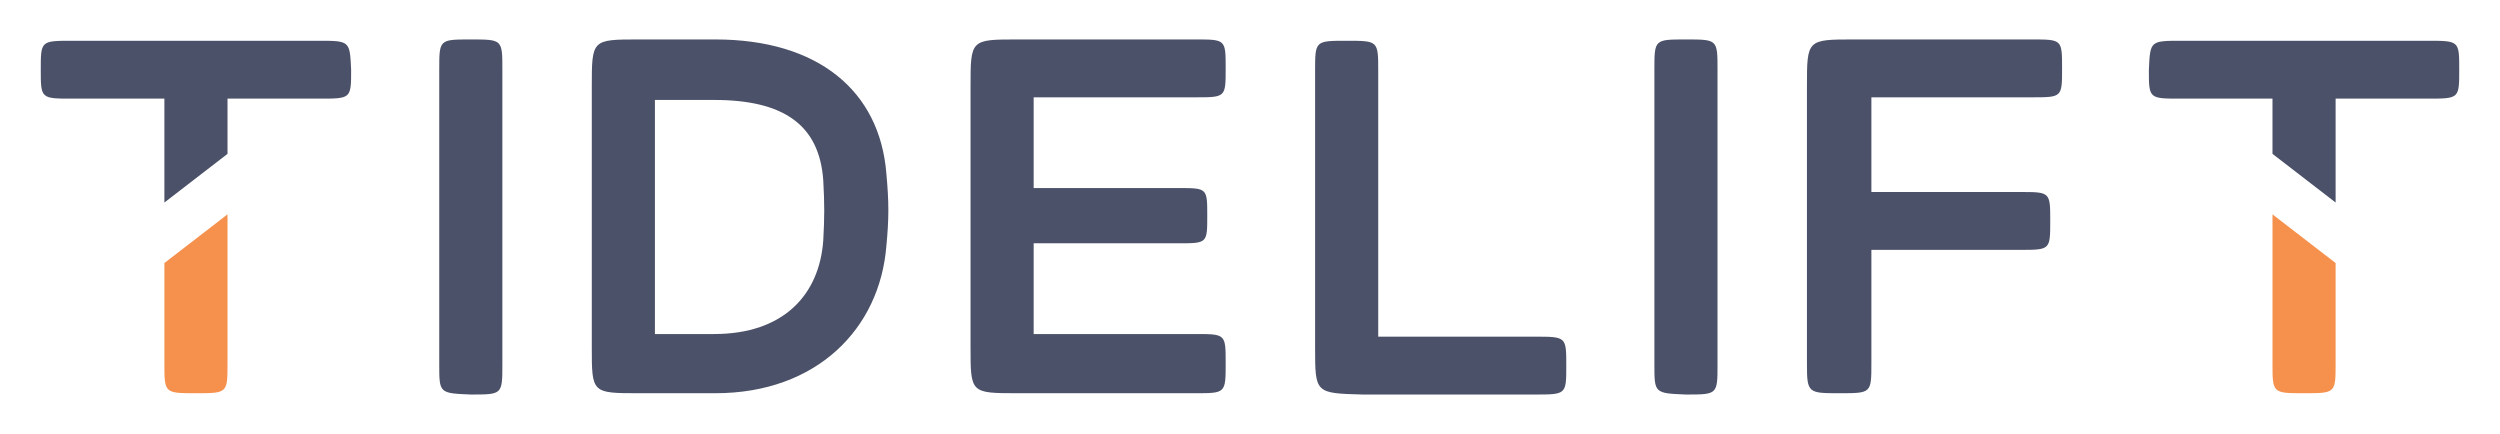
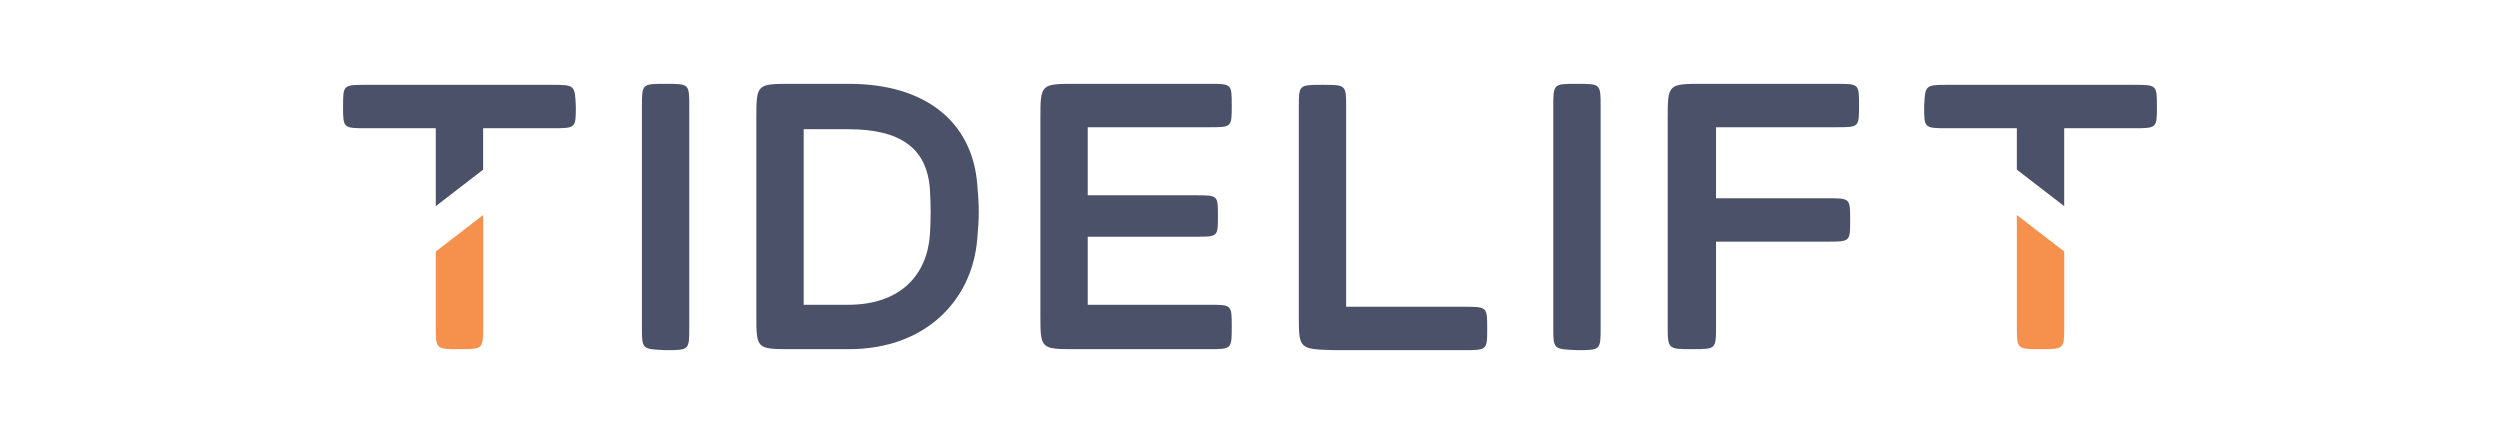
- <svg xmlns="http://www.w3.org/2000/svg" version="1.1" id="Artwork" x="0px" y="0px" viewBox="0 0 190.1 33" style="enable-background:new 0 0 190.1 33;" xml:space="preserve">
+ <svg xmlns="http://www.w3.org/2000/svg" id="Artwork" enable-background="new 0 0 190.1 33" version="1.1" viewBox="0 0 190.1 33" xml:space="preserve">
  <style type="text/css">
	.st0{fill:#4B5168;}
	.st1{fill:#F6914D;}
</style>
-   <g>
-     <path class="st0" d="M33.4,27.7V5.3c0-2.3,0-2.3,2.4-2.3c2.4,0,2.4,0,2.4,2.3v22.4c0,2.3,0,2.3-2.4,2.3   C33.4,29.9,33.4,29.9,33.4,27.7z" />
-     <path class="st0" d="M45,26.4V6.6c0-3.6,0-3.6,3.6-3.6h5.8c7.8,0,12.5,3.9,13,10.2c0.2,2.2,0.2,3.4,0,5.5   c-0.5,6.3-5.3,11.2-13,11.2h-5.8C45,29.9,45,29.9,45,26.4z M54.3,25.4c5.3,0,8-3,8.3-7.1c0.1-1.8,0.1-2.8,0-4.6   c-0.3-4.2-3-6.1-8.3-6.1h-4.5v17.8H54.3z" />
-     <path class="st0" d="M73.8,26.4V6.6c0-3.6,0-3.6,3.6-3.6h13.5c2.3,0,2.3,0,2.3,2.2c0,2.2,0,2.2-2.3,2.2H78.6v6.9h11   c2.2,0,2.2,0,2.2,2.1c0,2.1,0,2.1-2.2,2.1h-11v6.9h12.3c2.3,0,2.3,0,2.3,2.2c0,2.3,0,2.3-2.3,2.3H77.4   C73.8,29.9,73.8,29.9,73.8,26.4z" />
-     <path class="st0" d="M100,26.4v-21c0-2.3,0-2.3,2.4-2.3c2.4,0,2.4,0,2.4,2.3v20.2h11.9c2.4,0,2.4,0,2.4,2.2c0,2.2,0,2.2-2.4,2.2   h-13.1C100,29.9,100,29.9,100,26.4z" />
-     <path class="st0" d="M125.8,27.7V5.3c0-2.3,0-2.3,2.4-2.3c2.4,0,2.4,0,2.4,2.3v22.4c0,2.3,0,2.3-2.4,2.3   C125.8,29.9,125.8,29.9,125.8,27.7z" />
-     <path class="st0" d="M137.4,27.7V6.6c0-3.6,0-3.6,3.6-3.6h13.5c2.3,0,2.3,0,2.3,2.2c0,2.2,0,2.2-2.3,2.2h-12.2v7.2h11.3   c2.3,0,2.3,0,2.3,2.2c0,2.2,0,2.2-2.3,2.2h-11.3v8.6c0,2.3,0,2.3-2.4,2.3S137.4,29.9,137.4,27.7z" />
-     <path class="st0" d="M24.2,3.1H5.5c-2.4,0-2.4,0-2.4,2.2c0,2.2,0,2.2,2.4,2.2h7v4.7v3.2l4.8-3.7v-1.1V7.5h7c2.4,0,2.4,0,2.4-2.2   C26.6,3.1,26.6,3.1,24.2,3.1z" />
-     <path class="st1" d="M12.5,20v7.6c0,2.3,0,2.3,2.4,2.3c2.4,0,2.4,0,2.4-2.3V16.3L12.5,20z" />
-     <g>
-       <path class="st0" d="M165.9,3.1h18.7c2.4,0,2.4,0,2.4,2.2c0,2.2,0,2.2-2.4,2.2h-7v4.7v3.2l-4.8-3.7v-1.1V7.5h-7    c-2.4,0-2.4,0-2.4-2.2C163.5,3.1,163.5,3.1,165.9,3.1z" />
-       <path class="st1" d="M177.6,20v7.6c0,2.3,0,2.3-2.4,2.3c-2.4,0-2.4,0-2.4-2.3V16.3L177.6,20z" />
-     </g>
+   <g transform="matrix(.75 0 0 .75 23.762 4.125)">
+     <path class="st0" d="m33.4 27.7v-22.4c0-2.3 0-2.3 2.4-2.3s2.4 0 2.4 2.3v22.4c0 2.3 0 2.3-2.4 2.3-2.4-0.1-2.4-0.1-2.4-2.3z" />
+     <path class="st0" d="m45 26.4v-19.8c0-3.6 0-3.6 3.6-3.6h5.8c7.8 0 12.5 3.9 13 10.2 0.2 2.2 0.2 3.4 0 5.5-0.5 6.3-5.3 11.2-13 11.2h-5.8c-3.6 0-3.6 0-3.6-3.5zm9.3-1c5.3 0 8-3 8.3-7.1 0.1-1.8 0.1-2.8 0-4.6-0.3-4.2-3-6.1-8.3-6.1h-4.5v17.8z" />
+     <path class="st0" d="m73.8 26.4v-19.8c0-3.6 0-3.6 3.6-3.6h13.5c2.3 0 2.3 0 2.3 2.2s0 2.2-2.3 2.2h-12.3v6.9h11c2.2 0 2.2 0 2.2 2.1s0 2.1-2.2 2.1h-11v6.9h12.3c2.3 0 2.3 0 2.3 2.2 0 2.3 0 2.3-2.3 2.3h-13.5c-3.6 0-3.6 0-3.6-3.5z" />
+     <path class="st0" d="m100 26.4v-21c0-2.3 0-2.3 2.4-2.3s2.4 0 2.4 2.3v20.2h11.9c2.4 0 2.4 0 2.4 2.2s0 2.2-2.4 2.2h-13.1c-3.6-0.1-3.6-0.1-3.6-3.6z" />
+     <path class="st0" d="m125.8 27.7v-22.4c0-2.3 0-2.3 2.4-2.3s2.4 0 2.4 2.3v22.4c0 2.3 0 2.3-2.4 2.3-2.4-0.1-2.4-0.1-2.4-2.3z" />
+     <path class="st0" d="m137.4 27.7v-21.1c0-3.6 0-3.6 3.6-3.6h13.5c2.3 0 2.3 0 2.3 2.2s0 2.2-2.3 2.2h-12.2v7.2h11.3c2.3 0 2.3 0 2.3 2.2s0 2.2-2.3 2.2h-11.3v8.6c0 2.3 0 2.3-2.4 2.3s-2.5 0-2.5-2.2z" />
+     <path class="st0" d="m24.2 3.1h-18.7c-2.4 0-2.4 0-2.4 2.2s0 2.2 2.4 2.2h7v7.9l4.8-3.7v-4.2h7c2.4 0 2.4 0 2.4-2.2-0.1-2.2-0.1-2.2-2.5-2.2z" />
+     <path class="st1" d="m12.5 20v7.6c0 2.3 0 2.3 2.4 2.3s2.4 0 2.4-2.3v-11.3z" />
+     <path class="st0" d="m165.9 3.1h18.7c2.4 0 2.4 0 2.4 2.2s0 2.2-2.4 2.2h-7v7.9l-4.8-3.7v-4.2h-7c-2.4 0-2.4 0-2.4-2.2 0.1-2.2 0.1-2.2 2.5-2.2z" />
+     <path class="st1" d="m177.6 20v7.6c0 2.3 0 2.3-2.4 2.3s-2.4 0-2.4-2.3v-11.3z" />
  </g>
</svg>
